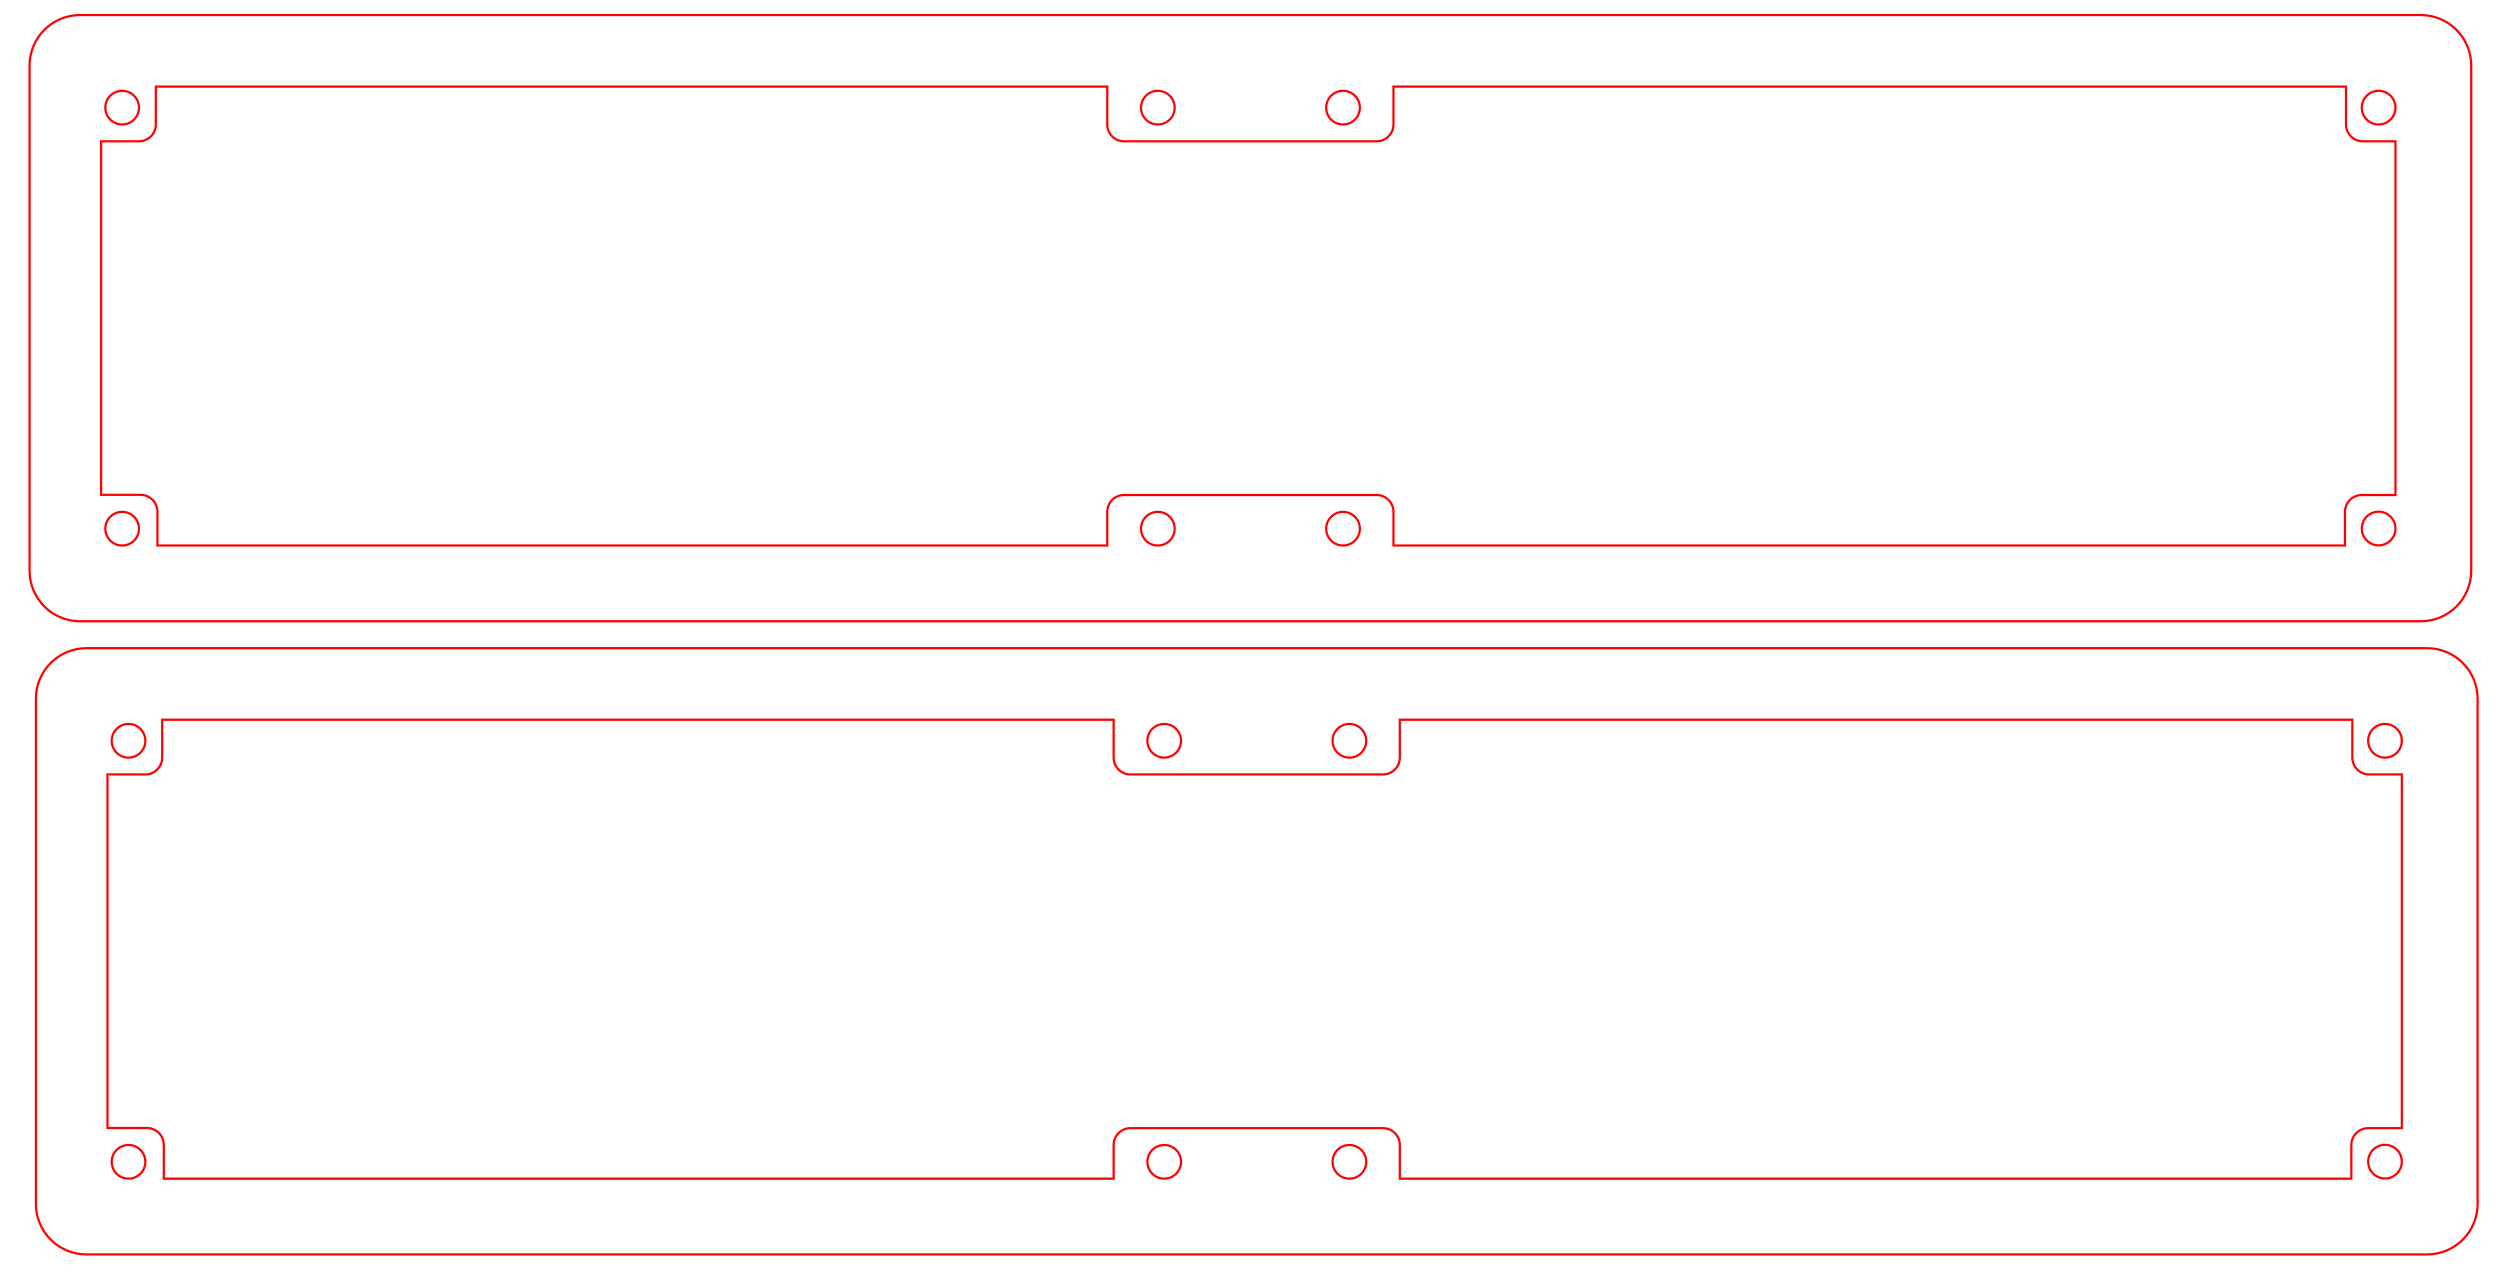
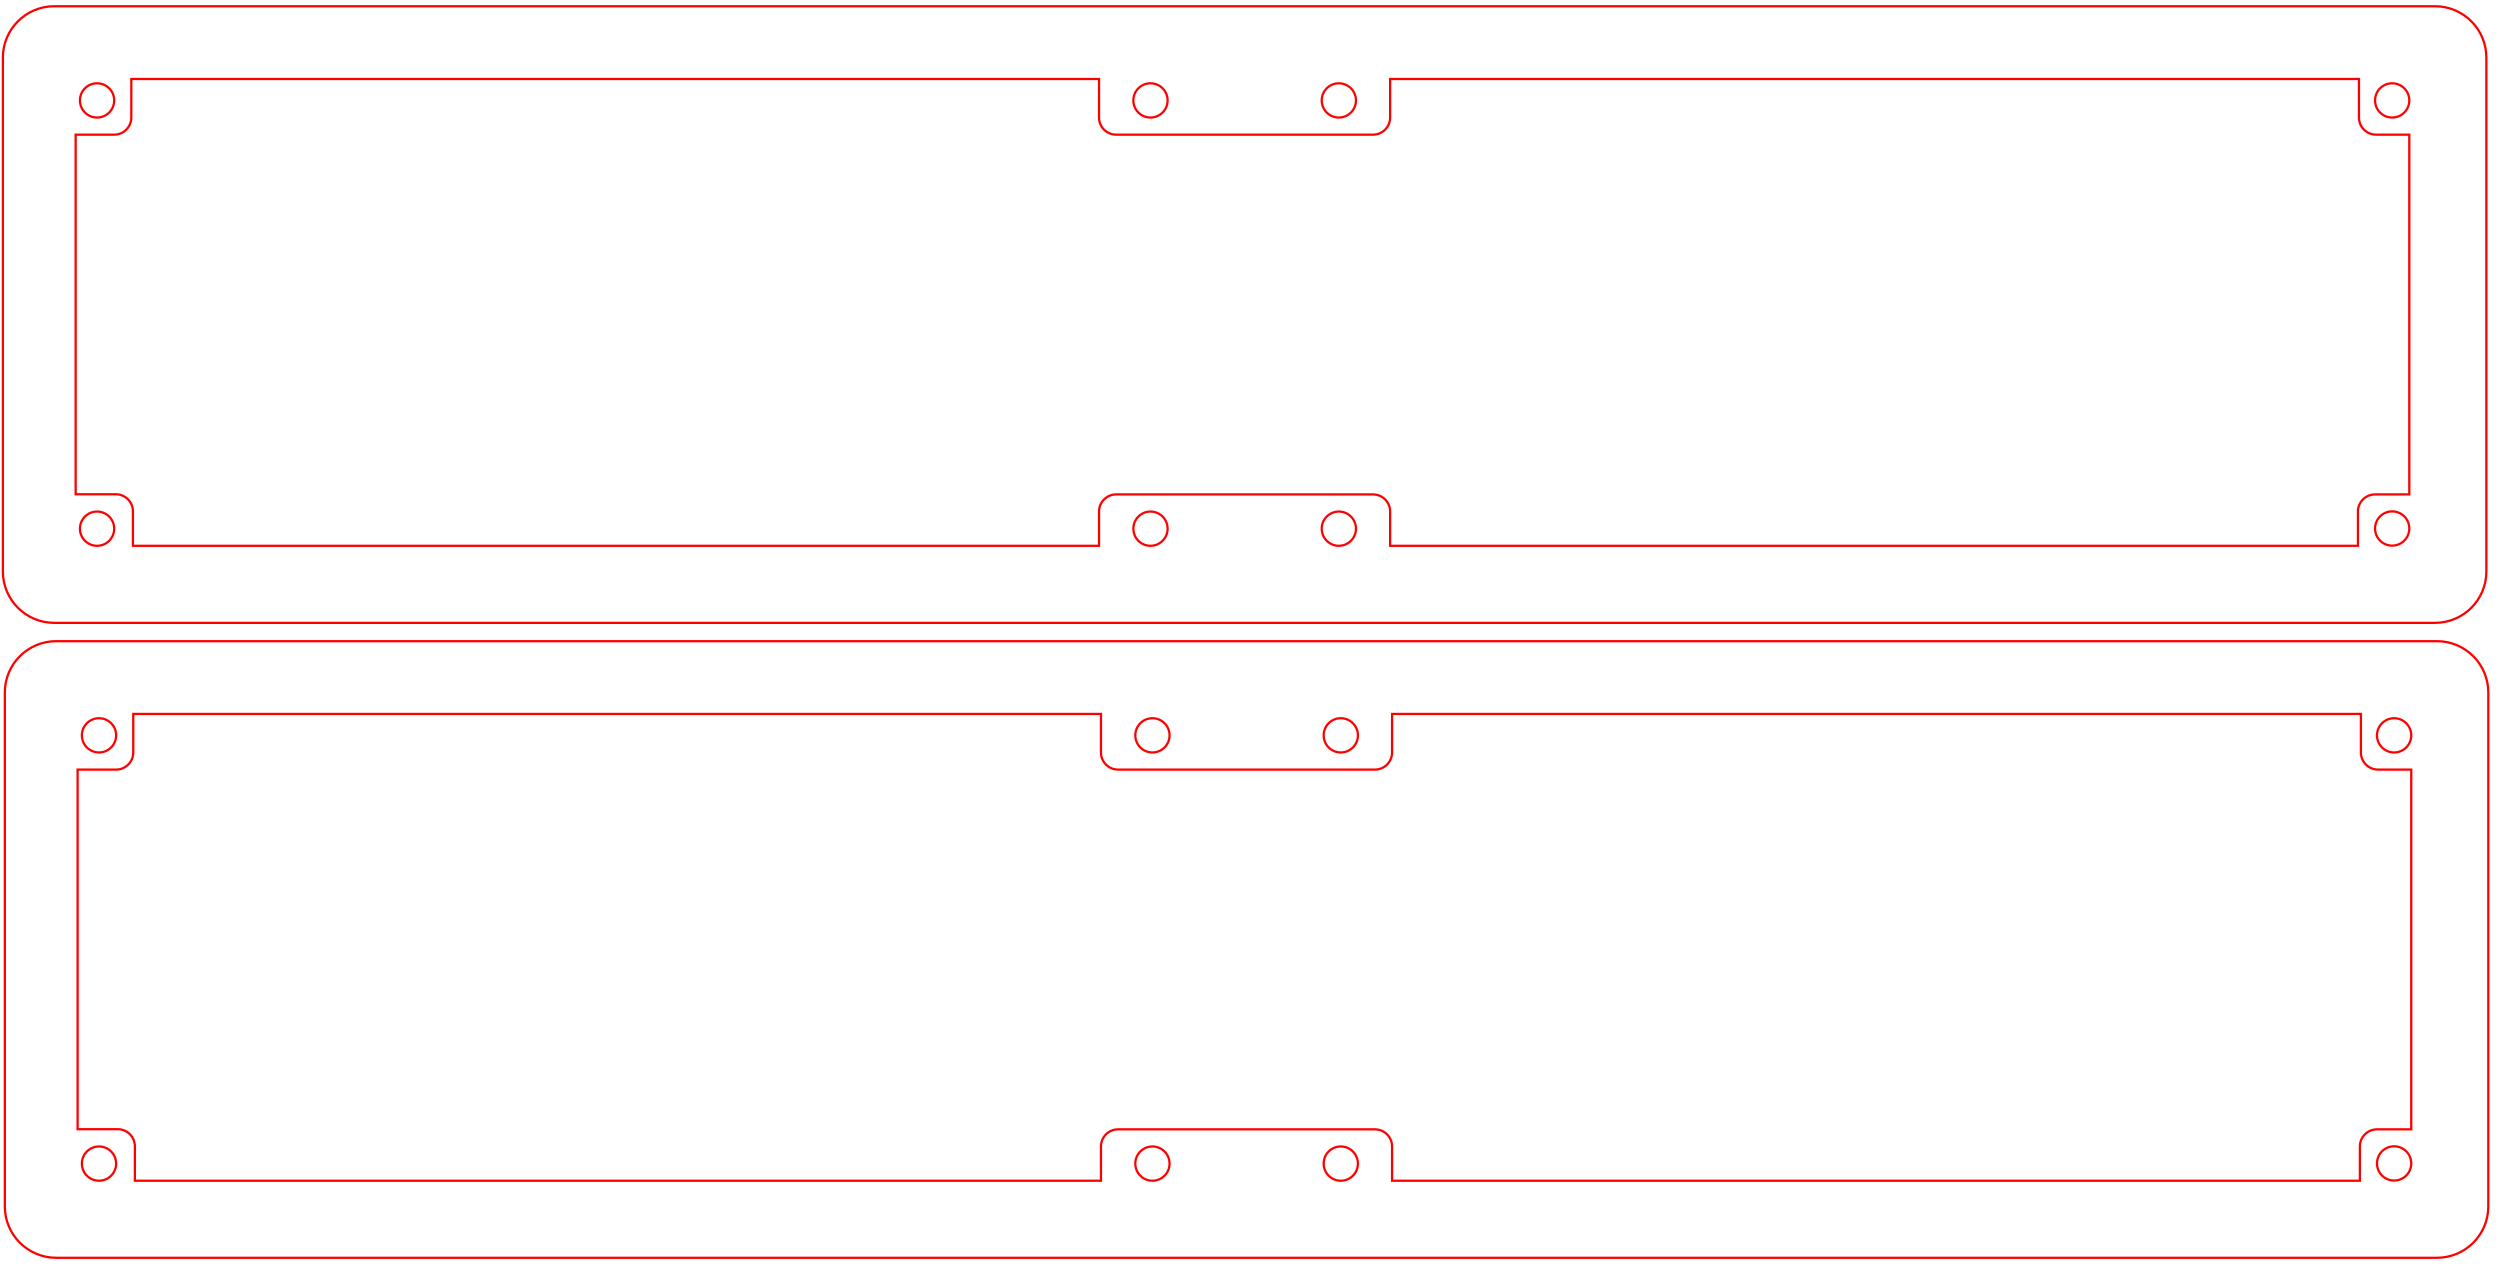
- <svg xmlns="http://www.w3.org/2000/svg" xmlns:ns1="http://www.shapertools.com/namespaces/shaper" width="297mm" height="153mm" viewBox="0 0 297 153" version="1.1" id="svg8">
+ <svg xmlns="http://www.w3.org/2000/svg" xmlns:ns1="http://www.shapertools.com/namespaces/shaper" width="292mm" height="148mm" viewBox="0 0 292 148" version="1.1" id="svg8">
  <defs id="defs2" />
  <g id="layer1">
-     <g id="g1058" transform="matrix(10,0,0,10,3.51154,1.78762)">
+     <g id="g1058" transform="matrix(10,0,0,10,0.3365397,0.7292865)">
      <path d="M -0.6,0.6 A 0.6,0.6 -180 0 1 0,0 h 27.807 a 0.6,0.6 -90 0 1 0.6,0.6 v 6.002 a 0.6,0.6 0 0 1 -0.6,0.6 H 0 a 0.6,0.6 90 0 1 -0.6,-0.6 z" fill="rgb(0,0,0)" ns1:cutDepth="0" ns1:pathType="exterior" transform="matrix(1,0,0,-1,0.6,7.202)" vector-effect="non-scaling-stroke" id="path2" style="fill:none;stroke:#ff0000;stroke-opacity:1" />
      <path d="m 0.3,1.1 a 0.2,0.2 0 1 1 0.4,0 0.2,0.2 0 1 1 -0.4,0 z" fill="rgb(255,255,255)" ns1:cutDepth="0" ns1:pathType="interior" stroke="rgb(0,0,0)" transform="matrix(1,0,0,-1,0.6,7.202)" vector-effect="non-scaling-stroke" id="path4" style="fill:none;stroke:#ff0000;stroke-opacity:1" />
      <path d="m 14.804,6.102 a 0.2,0.2 0 1 1 0.4,0 0.2,0.2 0 1 1 -0.4,0 z" fill="rgb(255,255,255)" ns1:cutDepth="0" ns1:pathType="interior" stroke="rgb(0,0,0)" transform="matrix(1,0,0,-1,0.6,7.202)" vector-effect="non-scaling-stroke" id="path6" style="fill:none;stroke:#ff0000;stroke-opacity:1" />
      <path d="m 12.604,6.102 a 0.2,0.2 0 1 1 0.4,0 0.2,0.2 0 1 1 -0.4,0 z" fill="rgb(255,255,255)" ns1:cutDepth="0" ns1:pathType="interior" stroke="rgb(0,0,0)" transform="matrix(1,0,0,-1,0.6,7.202)" vector-effect="non-scaling-stroke" id="path8" style="fill:none;stroke:#ff0000;stroke-opacity:1" />
      <path d="m 14.804,1.1 a 0.2,0.2 0 1 1 0.4,0 0.2,0.2 0 1 1 -0.4,0 z" fill="rgb(255,255,255)" ns1:cutDepth="0" ns1:pathType="interior" stroke="rgb(0,0,0)" transform="matrix(1,0,0,-1,0.6,7.202)" vector-effect="non-scaling-stroke" id="path10" style="fill:none;stroke:#ff0000;stroke-opacity:1" />
      <path d="m 12.604,1.1 a 0.2,0.2 0 1 1 0.4,0 0.2,0.2 0 1 1 -0.4,0 z" fill="rgb(255,255,255)" ns1:cutDepth="0" ns1:pathType="interior" stroke="rgb(0,0,0)" transform="matrix(1,0,0,-1,0.6,7.202)" vector-effect="non-scaling-stroke" id="path12" style="fill:none;stroke:#ff0000;stroke-opacity:1" />
      <path d="m 27.107,1.102 a 0.2,0.2 0 1 1 0.4,0 0.2,0.2 0 1 1 -0.4,0 z" fill="rgb(255,255,255)" ns1:cutDepth="0" ns1:pathType="interior" stroke="rgb(0,0,0)" transform="matrix(1,0,0,-1,0.6,7.202)" vector-effect="non-scaling-stroke" id="path14" style="fill:none;stroke:#ff0000;stroke-opacity:1" />
      <path d="m 0.3,6.102 a 0.2,0.2 0 1 1 0.4,0 0.2,0.2 0 1 1 -0.4,0 z" fill="rgb(255,255,255)" ns1:cutDepth="0" ns1:pathType="interior" stroke="rgb(0,0,0)" transform="matrix(1,0,0,-1,0.6,7.202)" vector-effect="non-scaling-stroke" id="path16" style="fill:none;stroke:#ff0000;stroke-opacity:1" />
      <path d="m 27.107,6.102 a 0.2,0.2 0 1 1 0.4,0 0.2,0.2 0 1 1 -0.4,0 z" fill="rgb(255,255,255)" ns1:cutDepth="0" ns1:pathType="interior" stroke="rgb(0,0,0)" transform="matrix(1,0,0,-1,0.6,7.202)" vector-effect="non-scaling-stroke" id="path18" style="fill:none;stroke:#ff0000;stroke-opacity:1" />
      <path d="m 27.107,1.5 a 0.2,0.2 90 0 1 -0.2,-0.2 V 0.9 H 15.603 v 0.4 a 0.2,0.2 0 0 1 -0.2,0.2 h -3 a 0.2,0.2 90 0 1 -0.2,-0.2 V 0.9 H 0.919 v 0.402 a 0.2,0.2 0 0 1 -0.2,0.2 H 0.25 V 5.702 H 0.7 a 0.2,0.2 -90 0 1 0.2,0.2 v 0.45 h 11.303 v -0.45 a 0.2,0.2 -180 0 1 0.2,-0.2 h 3 a 0.2,0.2 -90 0 1 0.2,0.2 v 0.45 h 11.316 v -0.45 a 0.2,0.2 -180 0 1 0.2,-0.2 h 0.388 V 1.5 Z" fill="rgb(255,255,255)" ns1:cutDepth="0" ns1:pathType="interior" stroke="rgb(0,0,0)" transform="matrix(1,0,0,-1,0.6,7.202)" vector-effect="non-scaling-stroke" id="path20" style="fill:none;stroke:#ff0000;stroke-opacity:1" />
    </g>
-     <g id="g1058-6" transform="matrix(10,0,0,10,4.267492,77.00488)">
+     <g id="g1058-6" transform="matrix(10,0,0,10,0.5633249,74.88821)">
      <path d="M -0.6,0.6 A 0.6,0.6 -180 0 1 0,0 h 27.807 a 0.6,0.6 -90 0 1 0.6,0.6 v 6.002 a 0.6,0.6 0 0 1 -0.6,0.6 H 0 a 0.6,0.6 90 0 1 -0.6,-0.6 z" fill="rgb(0,0,0)" ns1:cutDepth="0" ns1:pathType="exterior" transform="matrix(1,0,0,-1,0.6,7.202)" vector-effect="non-scaling-stroke" id="path2-5" style="fill:none;stroke:#ff0000;stroke-opacity:1" />
      <path d="m 0.3,1.1 a 0.2,0.2 0 1 1 0.4,0 0.2,0.2 0 1 1 -0.4,0 z" fill="rgb(255,255,255)" ns1:cutDepth="0" ns1:pathType="interior" stroke="rgb(0,0,0)" transform="matrix(1,0,0,-1,0.6,7.202)" vector-effect="non-scaling-stroke" id="path4-5" style="fill:none;stroke:#ff0000;stroke-opacity:1" />
      <path d="m 14.804,6.102 a 0.2,0.2 0 1 1 0.4,0 0.2,0.2 0 1 1 -0.4,0 z" fill="rgb(255,255,255)" ns1:cutDepth="0" ns1:pathType="interior" stroke="rgb(0,0,0)" transform="matrix(1,0,0,-1,0.6,7.202)" vector-effect="non-scaling-stroke" id="path6-5" style="fill:none;stroke:#ff0000;stroke-opacity:1" />
      <path d="m 12.604,6.102 a 0.2,0.2 0 1 1 0.4,0 0.2,0.2 0 1 1 -0.4,0 z" fill="rgb(255,255,255)" ns1:cutDepth="0" ns1:pathType="interior" stroke="rgb(0,0,0)" transform="matrix(1,0,0,-1,0.6,7.202)" vector-effect="non-scaling-stroke" id="path8-0" style="fill:none;stroke:#ff0000;stroke-opacity:1" />
      <path d="m 14.804,1.1 a 0.2,0.2 0 1 1 0.4,0 0.2,0.2 0 1 1 -0.4,0 z" fill="rgb(255,255,255)" ns1:cutDepth="0" ns1:pathType="interior" stroke="rgb(0,0,0)" transform="matrix(1,0,0,-1,0.6,7.202)" vector-effect="non-scaling-stroke" id="path10-9" style="fill:none;stroke:#ff0000;stroke-opacity:1" />
      <path d="m 12.604,1.1 a 0.2,0.2 0 1 1 0.4,0 0.2,0.2 0 1 1 -0.4,0 z" fill="rgb(255,255,255)" ns1:cutDepth="0" ns1:pathType="interior" stroke="rgb(0,0,0)" transform="matrix(1,0,0,-1,0.6,7.202)" vector-effect="non-scaling-stroke" id="path12-7" style="fill:none;stroke:#ff0000;stroke-opacity:1" />
      <path d="m 27.107,1.102 a 0.2,0.2 0 1 1 0.4,0 0.2,0.2 0 1 1 -0.4,0 z" fill="rgb(255,255,255)" ns1:cutDepth="0" ns1:pathType="interior" stroke="rgb(0,0,0)" transform="matrix(1,0,0,-1,0.6,7.202)" vector-effect="non-scaling-stroke" id="path14-2" style="fill:none;stroke:#ff0000;stroke-opacity:1" />
      <path d="m 0.3,6.102 a 0.2,0.2 0 1 1 0.4,0 0.2,0.2 0 1 1 -0.4,0 z" fill="rgb(255,255,255)" ns1:cutDepth="0" ns1:pathType="interior" stroke="rgb(0,0,0)" transform="matrix(1,0,0,-1,0.6,7.202)" vector-effect="non-scaling-stroke" id="path16-0" style="fill:none;stroke:#ff0000;stroke-opacity:1" />
      <path d="m 27.107,6.102 a 0.2,0.2 0 1 1 0.4,0 0.2,0.2 0 1 1 -0.4,0 z" fill="rgb(255,255,255)" ns1:cutDepth="0" ns1:pathType="interior" stroke="rgb(0,0,0)" transform="matrix(1,0,0,-1,0.6,7.202)" vector-effect="non-scaling-stroke" id="path18-4" style="fill:none;stroke:#ff0000;stroke-opacity:1" />
      <path d="m 27.107,1.5 a 0.2,0.2 90 0 1 -0.2,-0.2 V 0.9 H 15.603 v 0.4 a 0.2,0.2 0 0 1 -0.2,0.2 h -3 a 0.2,0.2 90 0 1 -0.2,-0.2 V 0.9 H 0.919 v 0.402 a 0.2,0.2 0 0 1 -0.2,0.2 H 0.25 V 5.702 H 0.7 a 0.2,0.2 -90 0 1 0.2,0.2 v 0.45 h 11.303 v -0.45 a 0.2,0.2 -180 0 1 0.2,-0.2 h 3 a 0.2,0.2 -90 0 1 0.2,0.2 v 0.45 h 11.316 v -0.45 a 0.2,0.2 -180 0 1 0.2,-0.2 h 0.388 V 1.5 Z" fill="rgb(255,255,255)" ns1:cutDepth="0" ns1:pathType="interior" stroke="rgb(0,0,0)" transform="matrix(1,0,0,-1,0.6,7.202)" vector-effect="non-scaling-stroke" id="path20-3" style="fill:none;stroke:#ff0000;stroke-opacity:1" />
    </g>
  </g>
</svg>
